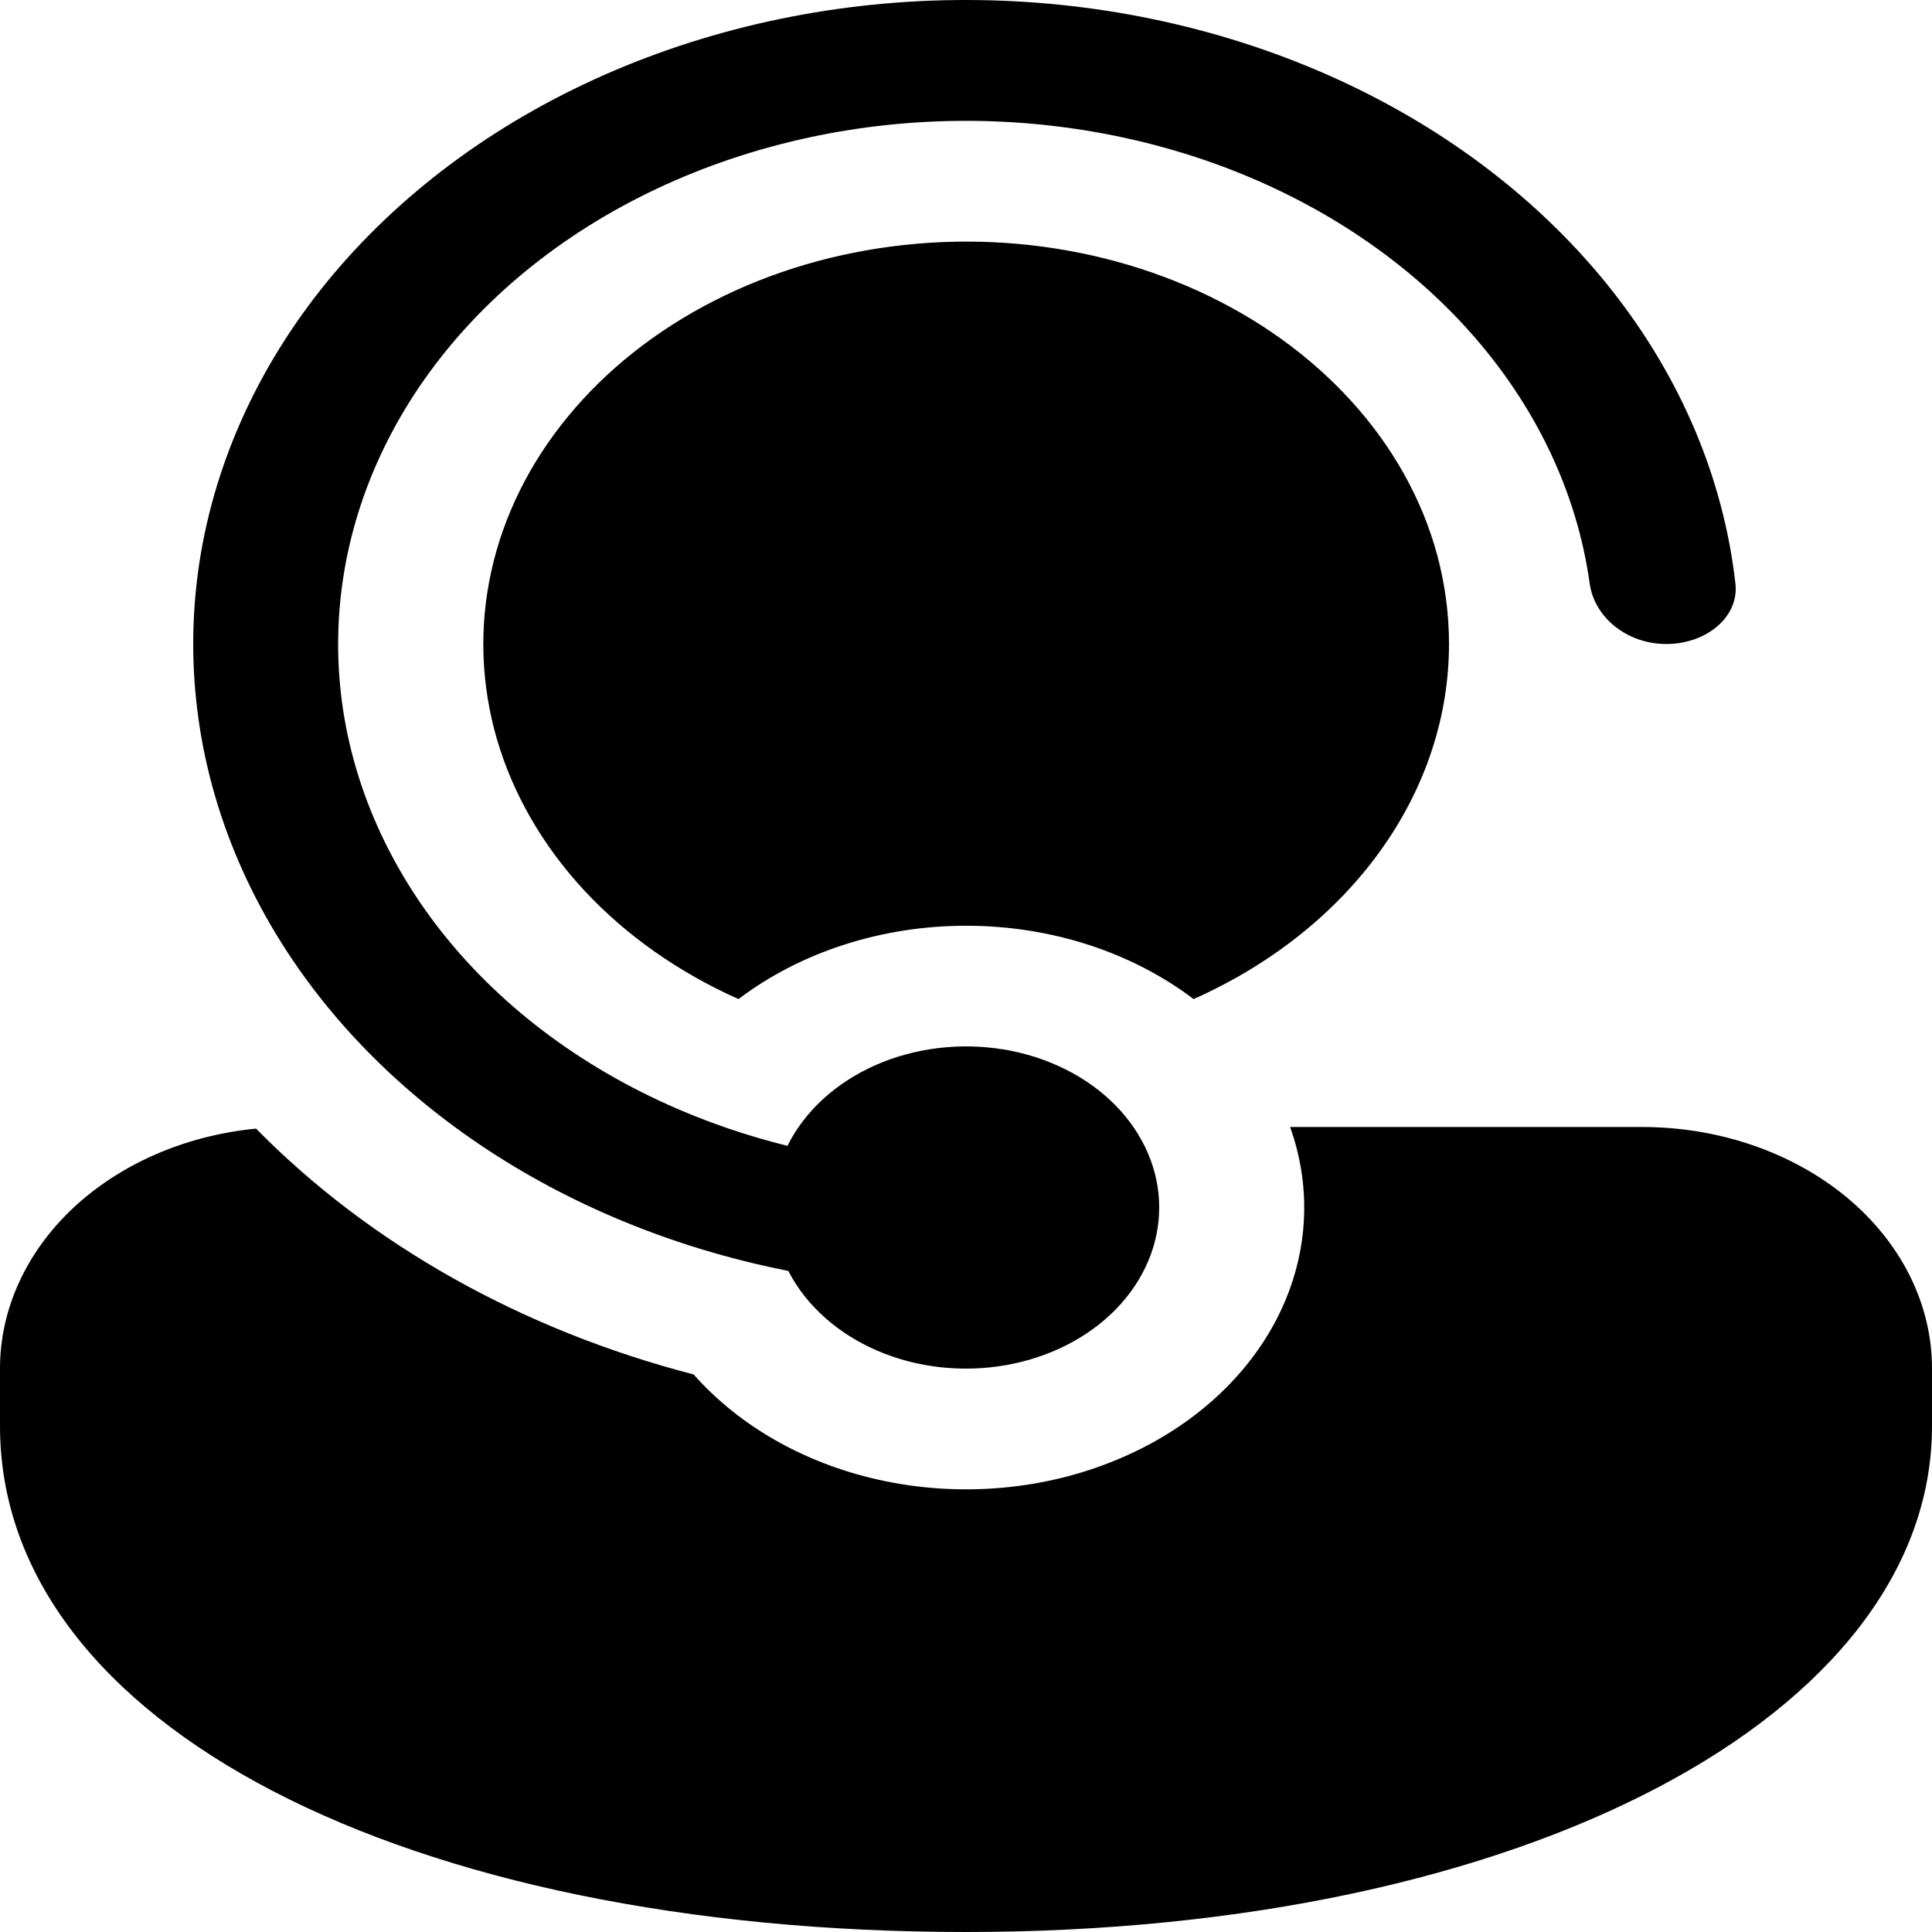
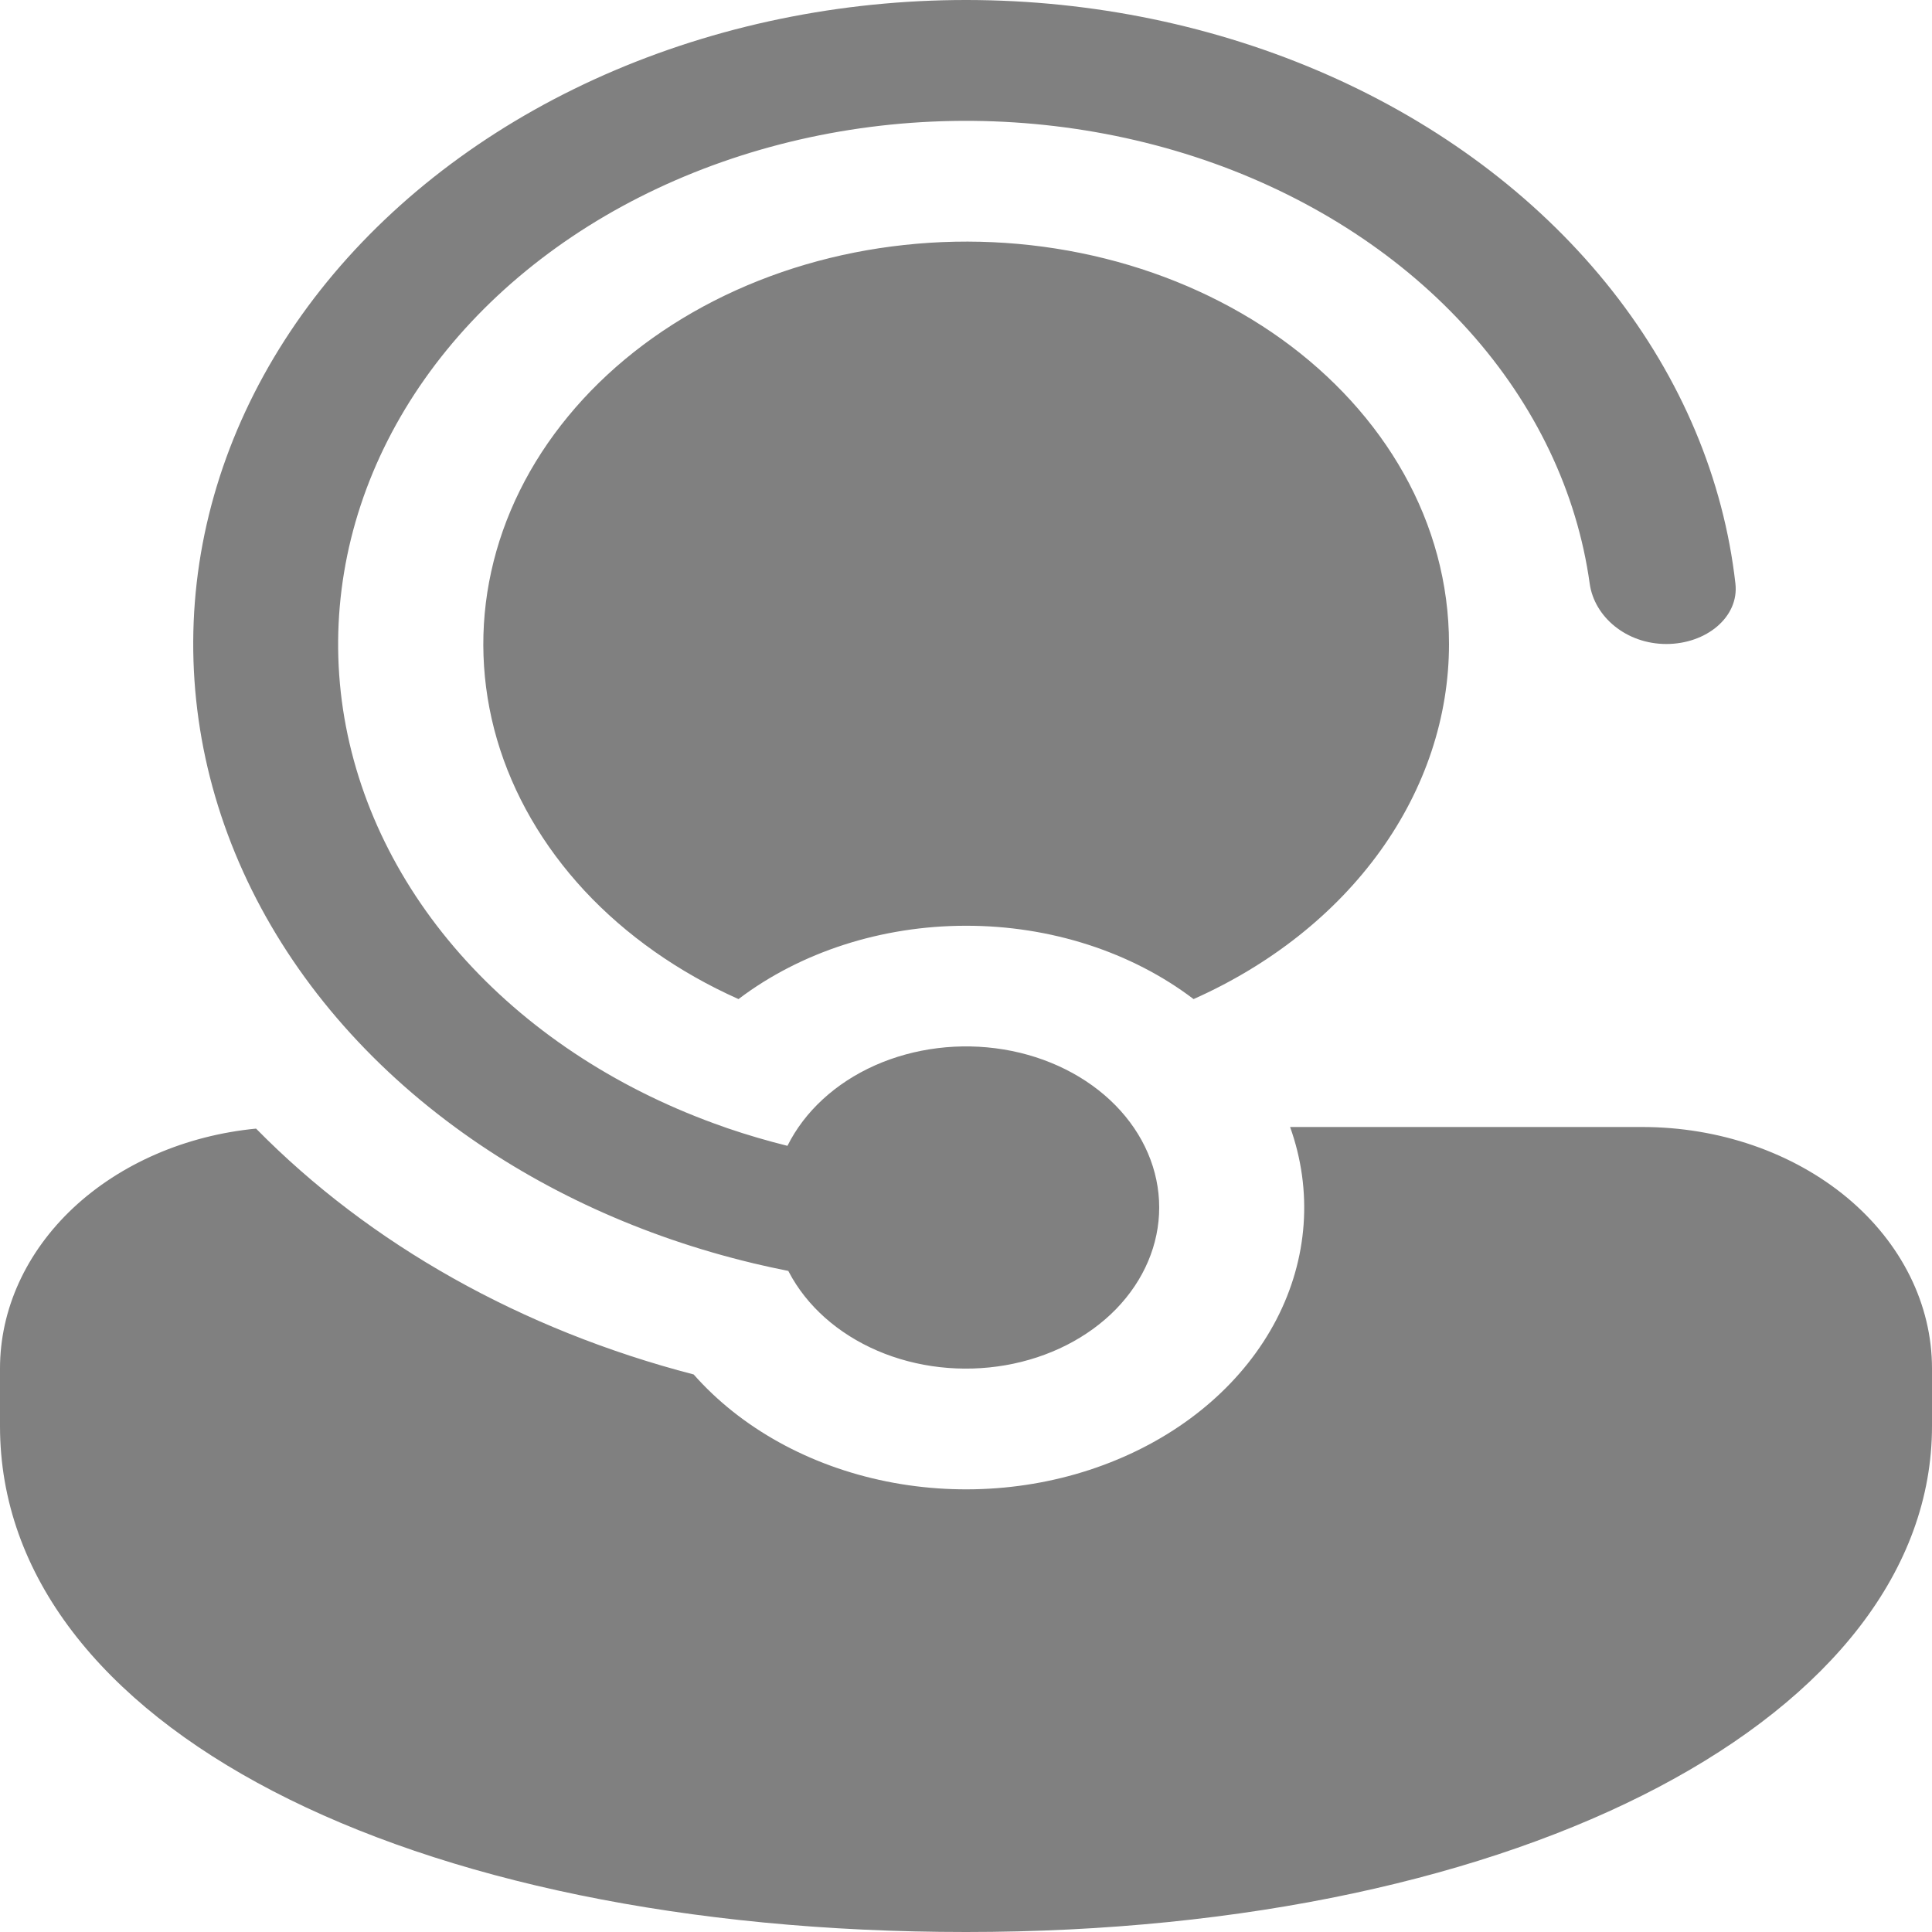
<svg xmlns="http://www.w3.org/2000/svg" width="24" height="24" viewBox="0 0 24 24" fill="none">
-   <path d="M9.8 15.802L9.793 15.788C9.648 15.759 9.504 15.728 9.361 15.694L9.35 15.691C7.982 15.363 6.717 14.785 5.65 14C4.475 13.136 3.572 12.047 3.019 10.826C2.466 9.605 2.28 8.29 2.476 6.995C2.673 5.701 3.247 4.466 4.148 3.398C5.049 2.331 6.249 1.463 7.644 0.871C9.04 0.279 10.588 -0.02 12.154 0.001C13.72 0.022 15.255 0.362 16.628 0.991C18 1.62 19.166 2.519 20.026 3.61C20.885 4.701 21.411 5.95 21.558 7.25C21.605 7.663 21.198 8 20.7 8C20.203 8 19.806 7.663 19.748 7.251C19.59 6.114 19.074 5.032 18.253 4.115C17.432 3.197 16.334 2.477 15.072 2.026C13.81 1.576 12.427 1.411 11.064 1.548C9.701 1.686 8.405 2.121 7.308 2.809C6.211 3.498 5.352 4.415 4.817 5.469C4.282 6.523 4.09 7.676 4.261 8.812C4.433 9.947 4.961 11.025 5.792 11.936C6.623 12.847 7.728 13.559 8.995 14L9.043 14.017C9.283 14.099 9.53 14.171 9.782 14.234C9.995 13.806 10.379 13.453 10.868 13.235C11.358 13.017 11.924 12.947 12.469 13.037C13.013 13.127 13.504 13.372 13.856 13.73C14.208 14.088 14.4 14.537 14.4 15C14.4 15.459 14.211 15.905 13.864 16.262C13.516 16.619 13.031 16.865 12.492 16.959C11.952 17.053 11.389 16.99 10.899 16.779C10.409 16.568 10.021 16.223 9.8 15.802ZM8.617 17.074C6.485 16.521 4.595 15.459 3.181 14.02C2.305 14.105 1.497 14.456 0.91 15.005C0.324 15.555 -0 16.265 2.73079e-08 17V17.715C2.73079e-08 21.433 5.052 24 12 24C18.948 24 24 21.292 24 17.715V17C24 16.204 23.621 15.441 22.946 14.878C22.27 14.316 21.355 14 20.4 14H16.026C16.309 14.79 16.248 15.638 15.855 16.394C15.461 17.151 14.759 17.767 13.873 18.134C12.988 18.502 11.975 18.597 11.013 18.403C10.052 18.209 9.203 17.738 8.617 17.074ZM18 8C18 6.487 17.196 5.132 15.923 4.215C15.284 3.756 14.536 3.414 13.728 3.212C12.92 3.01 12.07 2.952 11.233 3.043C10.396 3.133 9.592 3.369 8.872 3.736C8.153 4.103 7.534 4.592 7.057 5.172C6.579 5.752 6.254 6.409 6.102 7.101C5.95 7.792 5.975 8.503 6.174 9.186C6.374 9.869 6.745 10.509 7.261 11.065C7.778 11.62 8.43 12.079 9.174 12.411C9.947 11.825 10.955 11.5 12 11.5C13.046 11.499 14.054 11.824 14.827 12.411C15.786 11.984 16.587 11.348 17.146 10.571C17.705 9.794 18 8.905 18 8Z" fill="black" />
+   <path d="M9.8 15.802L9.793 15.788C9.648 15.759 9.504 15.728 9.361 15.694L9.35 15.691C7.982 15.363 6.717 14.785 5.65 14C4.475 13.136 3.572 12.047 3.019 10.826C2.466 9.605 2.28 8.29 2.476 6.995C2.673 5.701 3.247 4.466 4.148 3.398C5.049 2.331 6.249 1.463 7.644 0.871C9.04 0.279 10.588 -0.02 12.154 0.001C13.72 0.022 15.255 0.362 16.628 0.991C18 1.62 19.166 2.519 20.026 3.61C20.885 4.701 21.411 5.95 21.558 7.25C21.605 7.663 21.198 8 20.7 8C20.203 8 19.806 7.663 19.748 7.251C19.59 6.114 19.074 5.032 18.253 4.115C17.432 3.197 16.334 2.477 15.072 2.026C13.81 1.576 12.427 1.411 11.064 1.548C9.701 1.686 8.405 2.121 7.308 2.809C6.211 3.498 5.352 4.415 4.817 5.469C4.282 6.523 4.09 7.676 4.261 8.812C4.433 9.947 4.961 11.025 5.792 11.936C6.623 12.847 7.728 13.559 8.995 14L9.043 14.017C9.283 14.099 9.53 14.171 9.782 14.234C9.995 13.806 10.379 13.453 10.868 13.235C11.358 13.017 11.924 12.947 12.469 13.037C13.013 13.127 13.504 13.372 13.856 13.73C14.208 14.088 14.4 14.537 14.4 15C14.4 15.459 14.211 15.905 13.864 16.262C13.516 16.619 13.031 16.865 12.492 16.959C11.952 17.053 11.389 16.99 10.899 16.779C10.409 16.568 10.021 16.223 9.8 15.802ZM8.617 17.074C6.485 16.521 4.595 15.459 3.181 14.02C2.305 14.105 1.497 14.456 0.91 15.005C0.324 15.555 -0 16.265 2.73079e-08 17V17.715C2.73079e-08 21.433 5.052 24 12 24C18.948 24 24 21.292 24 17.715V17C24 16.204 23.621 15.441 22.946 14.878C22.27 14.316 21.355 14 20.4 14H16.026C16.309 14.79 16.248 15.638 15.855 16.394C15.461 17.151 14.759 17.767 13.873 18.134C12.988 18.502 11.975 18.597 11.013 18.403C10.052 18.209 9.203 17.738 8.617 17.074ZM18 8C18 6.487 17.196 5.132 15.923 4.215C15.284 3.756 14.536 3.414 13.728 3.212C12.92 3.01 12.07 2.952 11.233 3.043C10.396 3.133 9.592 3.369 8.872 3.736C8.153 4.103 7.534 4.592 7.057 5.172C6.579 5.752 6.254 6.409 6.102 7.101C5.95 7.792 5.975 8.503 6.174 9.186C6.374 9.869 6.745 10.509 7.261 11.065C7.778 11.62 8.43 12.079 9.174 12.411C9.947 11.825 10.955 11.5 12 11.5C13.046 11.499 14.054 11.824 14.827 12.411C15.786 11.984 16.587 11.348 17.146 10.571C17.705 9.794 18 8.905 18 8Z" fill="gray" />
</svg>
